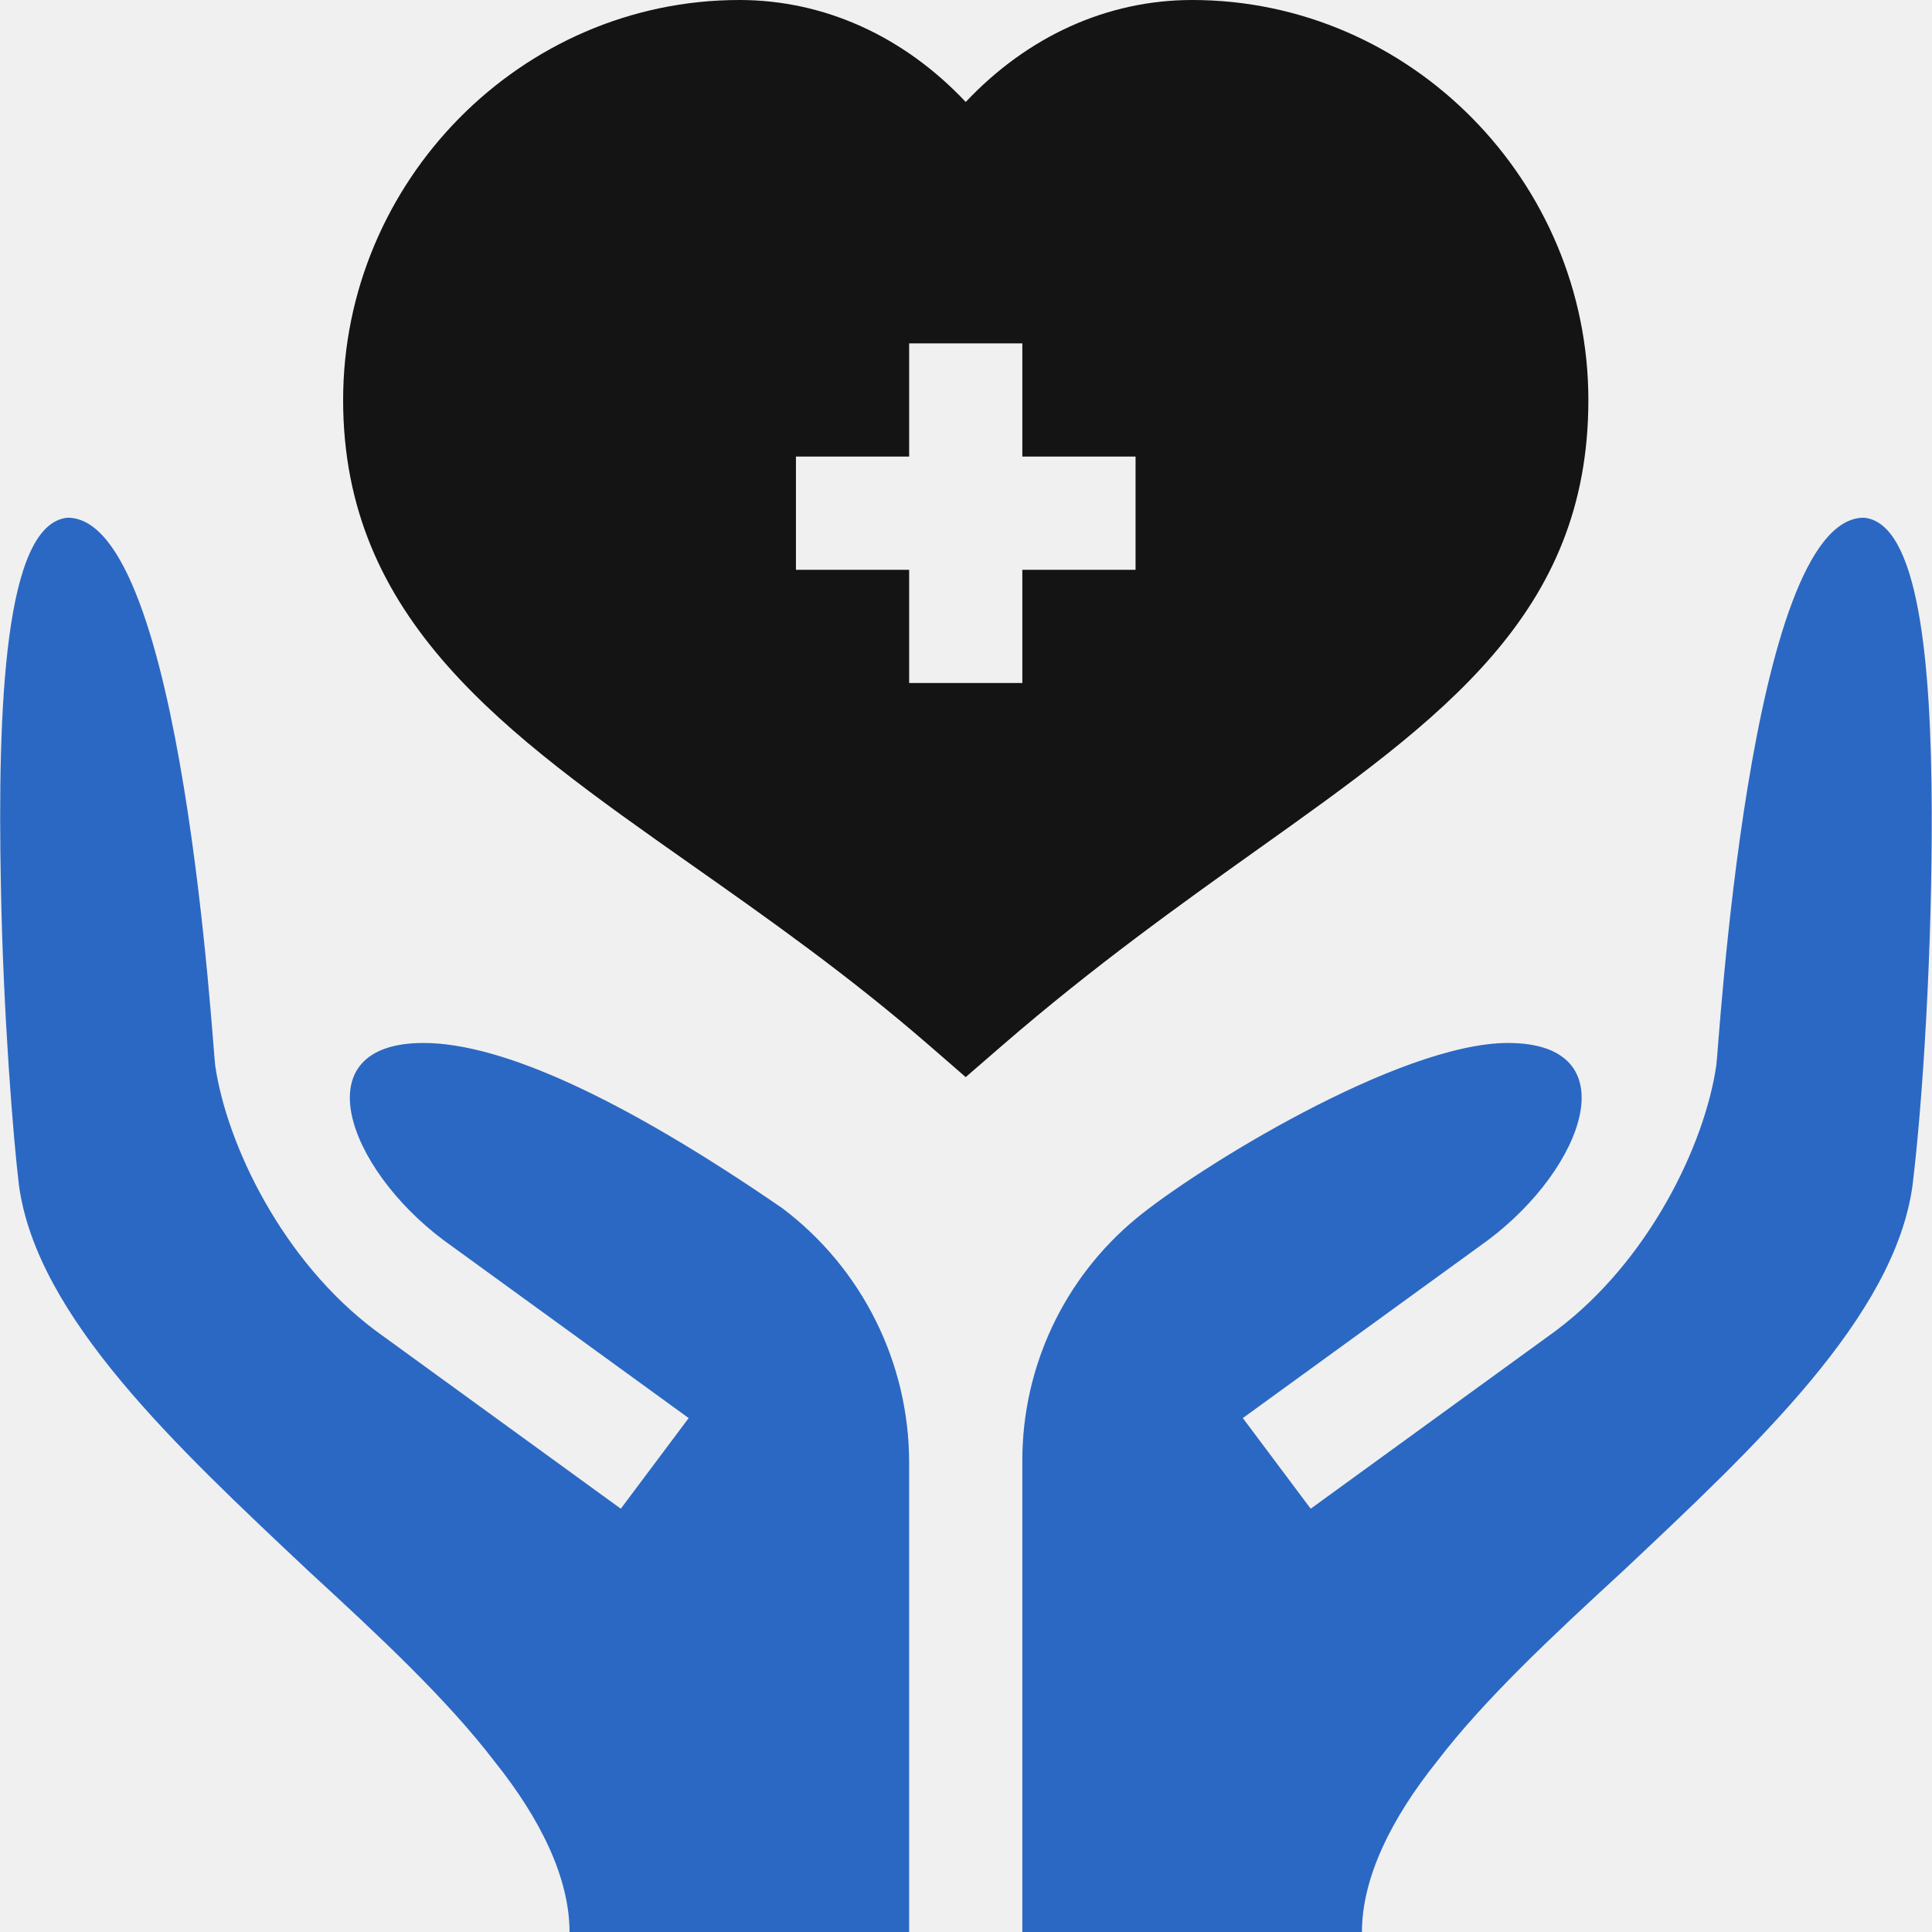
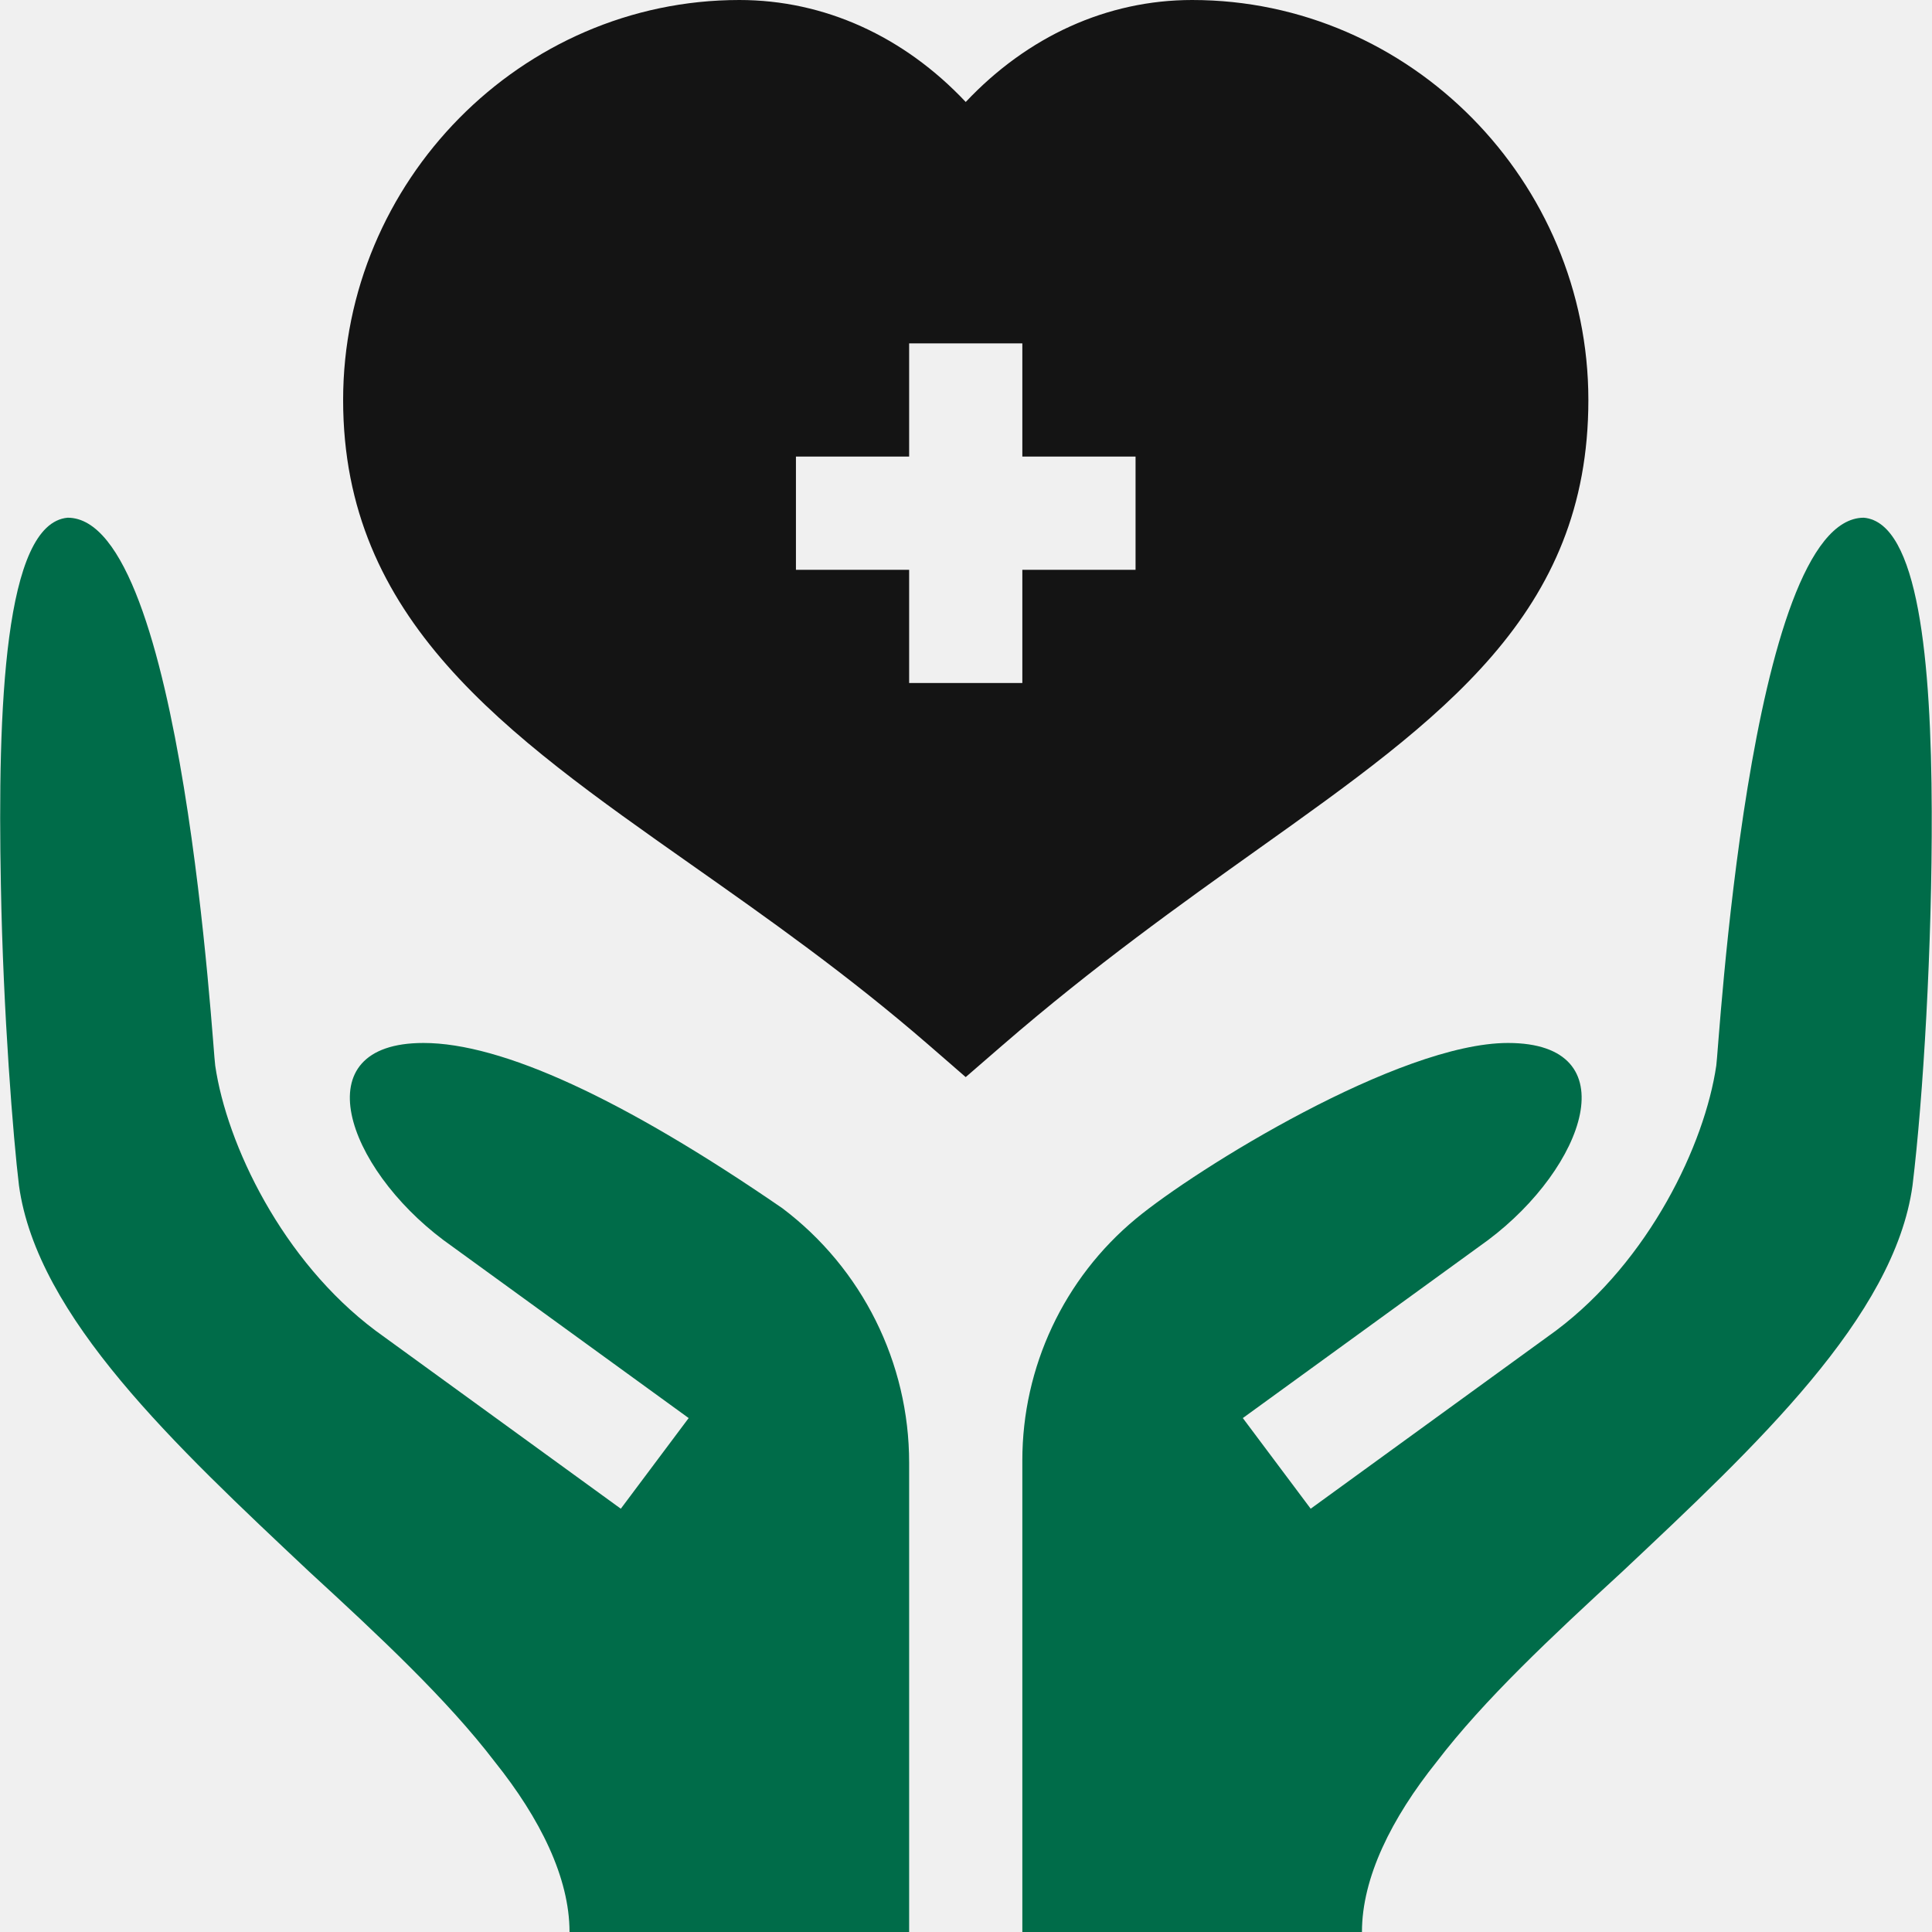
<svg xmlns="http://www.w3.org/2000/svg" width="88" height="88" viewBox="0 0 88 88" fill="none">
  <g clip-path="url(#clip0_9989_16397)">
    <path d="M72.348 18.219C72.348 8.269 64.251 0 54.301 0C50.423 0 46.8 1.659 43.988 4.645C41.176 1.659 37.553 0 33.676 0C23.726 0 15.629 8.269 15.629 18.219C15.629 28.227 22.973 33.393 31.478 39.377C34.985 41.845 38.613 44.398 42.299 47.595L43.986 49.06L45.675 47.598C49.842 43.992 53.805 41.17 57.299 38.68C65.706 32.696 72.348 27.967 72.348 18.219ZM51.723 25.953H46.566V31.109H41.41V25.953H36.254V20.797H41.41V15.641H46.566V20.797H51.723V25.953Z" fill="#141414" />
-     <path d="M84.895 23.581C79.635 23.581 78.278 48.022 78.174 48.538C77.65 52.119 75.128 57.42 70.867 60.612L59.7 68.72L56.609 64.591L67.776 56.486C72.199 53.169 74.215 47.506 68.687 47.506C63.735 47.506 54.48 53.239 51.736 55.513C48.46 58.228 46.566 62.263 46.566 66.519V88H62.035C62.035 85.525 63.376 82.826 65.438 80.248C67.604 77.412 70.698 74.525 73.894 71.586C79.979 65.862 86.287 59.984 87.112 54.003C87.602 49.985 88.008 43.094 87.988 36.953C87.966 30.076 87.383 23.803 84.895 23.581Z" fill="#2B68C3" />
-     <path d="M35.636 55.034C28.365 50.033 22.848 47.506 19.29 47.506C13.762 47.506 15.778 53.169 20.201 56.486L31.368 64.591L28.277 68.72L17.11 60.612C12.849 57.42 10.326 52.119 9.803 48.538C9.699 48.022 8.342 23.581 3.082 23.581C0.195 23.839 -0.115 32.244 0.04 40.287C0.143 46.165 0.607 51.889 0.865 54.003C1.69 59.984 7.998 65.862 14.082 71.586C17.279 74.525 20.373 77.412 22.538 80.248C24.601 82.826 25.941 85.525 25.941 88H41.41V66.622C41.41 62.067 39.272 57.776 35.636 55.034Z" fill="#2B68C3" />
+     <path d="M84.895 23.581C79.635 23.581 78.278 48.022 78.174 48.538C77.65 52.119 75.128 57.42 70.867 60.612L59.7 68.72L56.609 64.591L67.776 56.486C72.199 53.169 74.215 47.506 68.687 47.506C63.735 47.506 54.48 53.239 51.736 55.513C48.46 58.228 46.566 62.263 46.566 66.519V88H62.035C62.035 85.525 63.376 82.826 65.438 80.248C67.604 77.412 70.698 74.525 73.894 71.586C79.979 65.862 86.287 59.984 87.112 54.003C87.602 49.985 88.008 43.094 87.988 36.953C87.966 30.076 87.383 23.803 84.895 23.581Z" fill="#006C49" />
+     <path d="M35.636 55.034C28.365 50.033 22.848 47.506 19.29 47.506C13.762 47.506 15.778 53.169 20.201 56.486L31.368 64.591L28.277 68.72L17.11 60.612C12.849 57.42 10.326 52.119 9.803 48.538C9.699 48.022 8.342 23.581 3.082 23.581C0.195 23.839 -0.115 32.244 0.04 40.287C0.143 46.165 0.607 51.889 0.865 54.003C1.69 59.984 7.998 65.862 14.082 71.586C17.279 74.525 20.373 77.412 22.538 80.248C24.601 82.826 25.941 85.525 25.941 88H41.41V66.622C41.41 62.067 39.272 57.776 35.636 55.034Z" fill="#006C49" />
  </g>
  <defs>
    <clipPath id="clip0_9989_16397">
      <rect width="88" height="88" fill="white" />
    </clipPath>
  </defs>
</svg>
